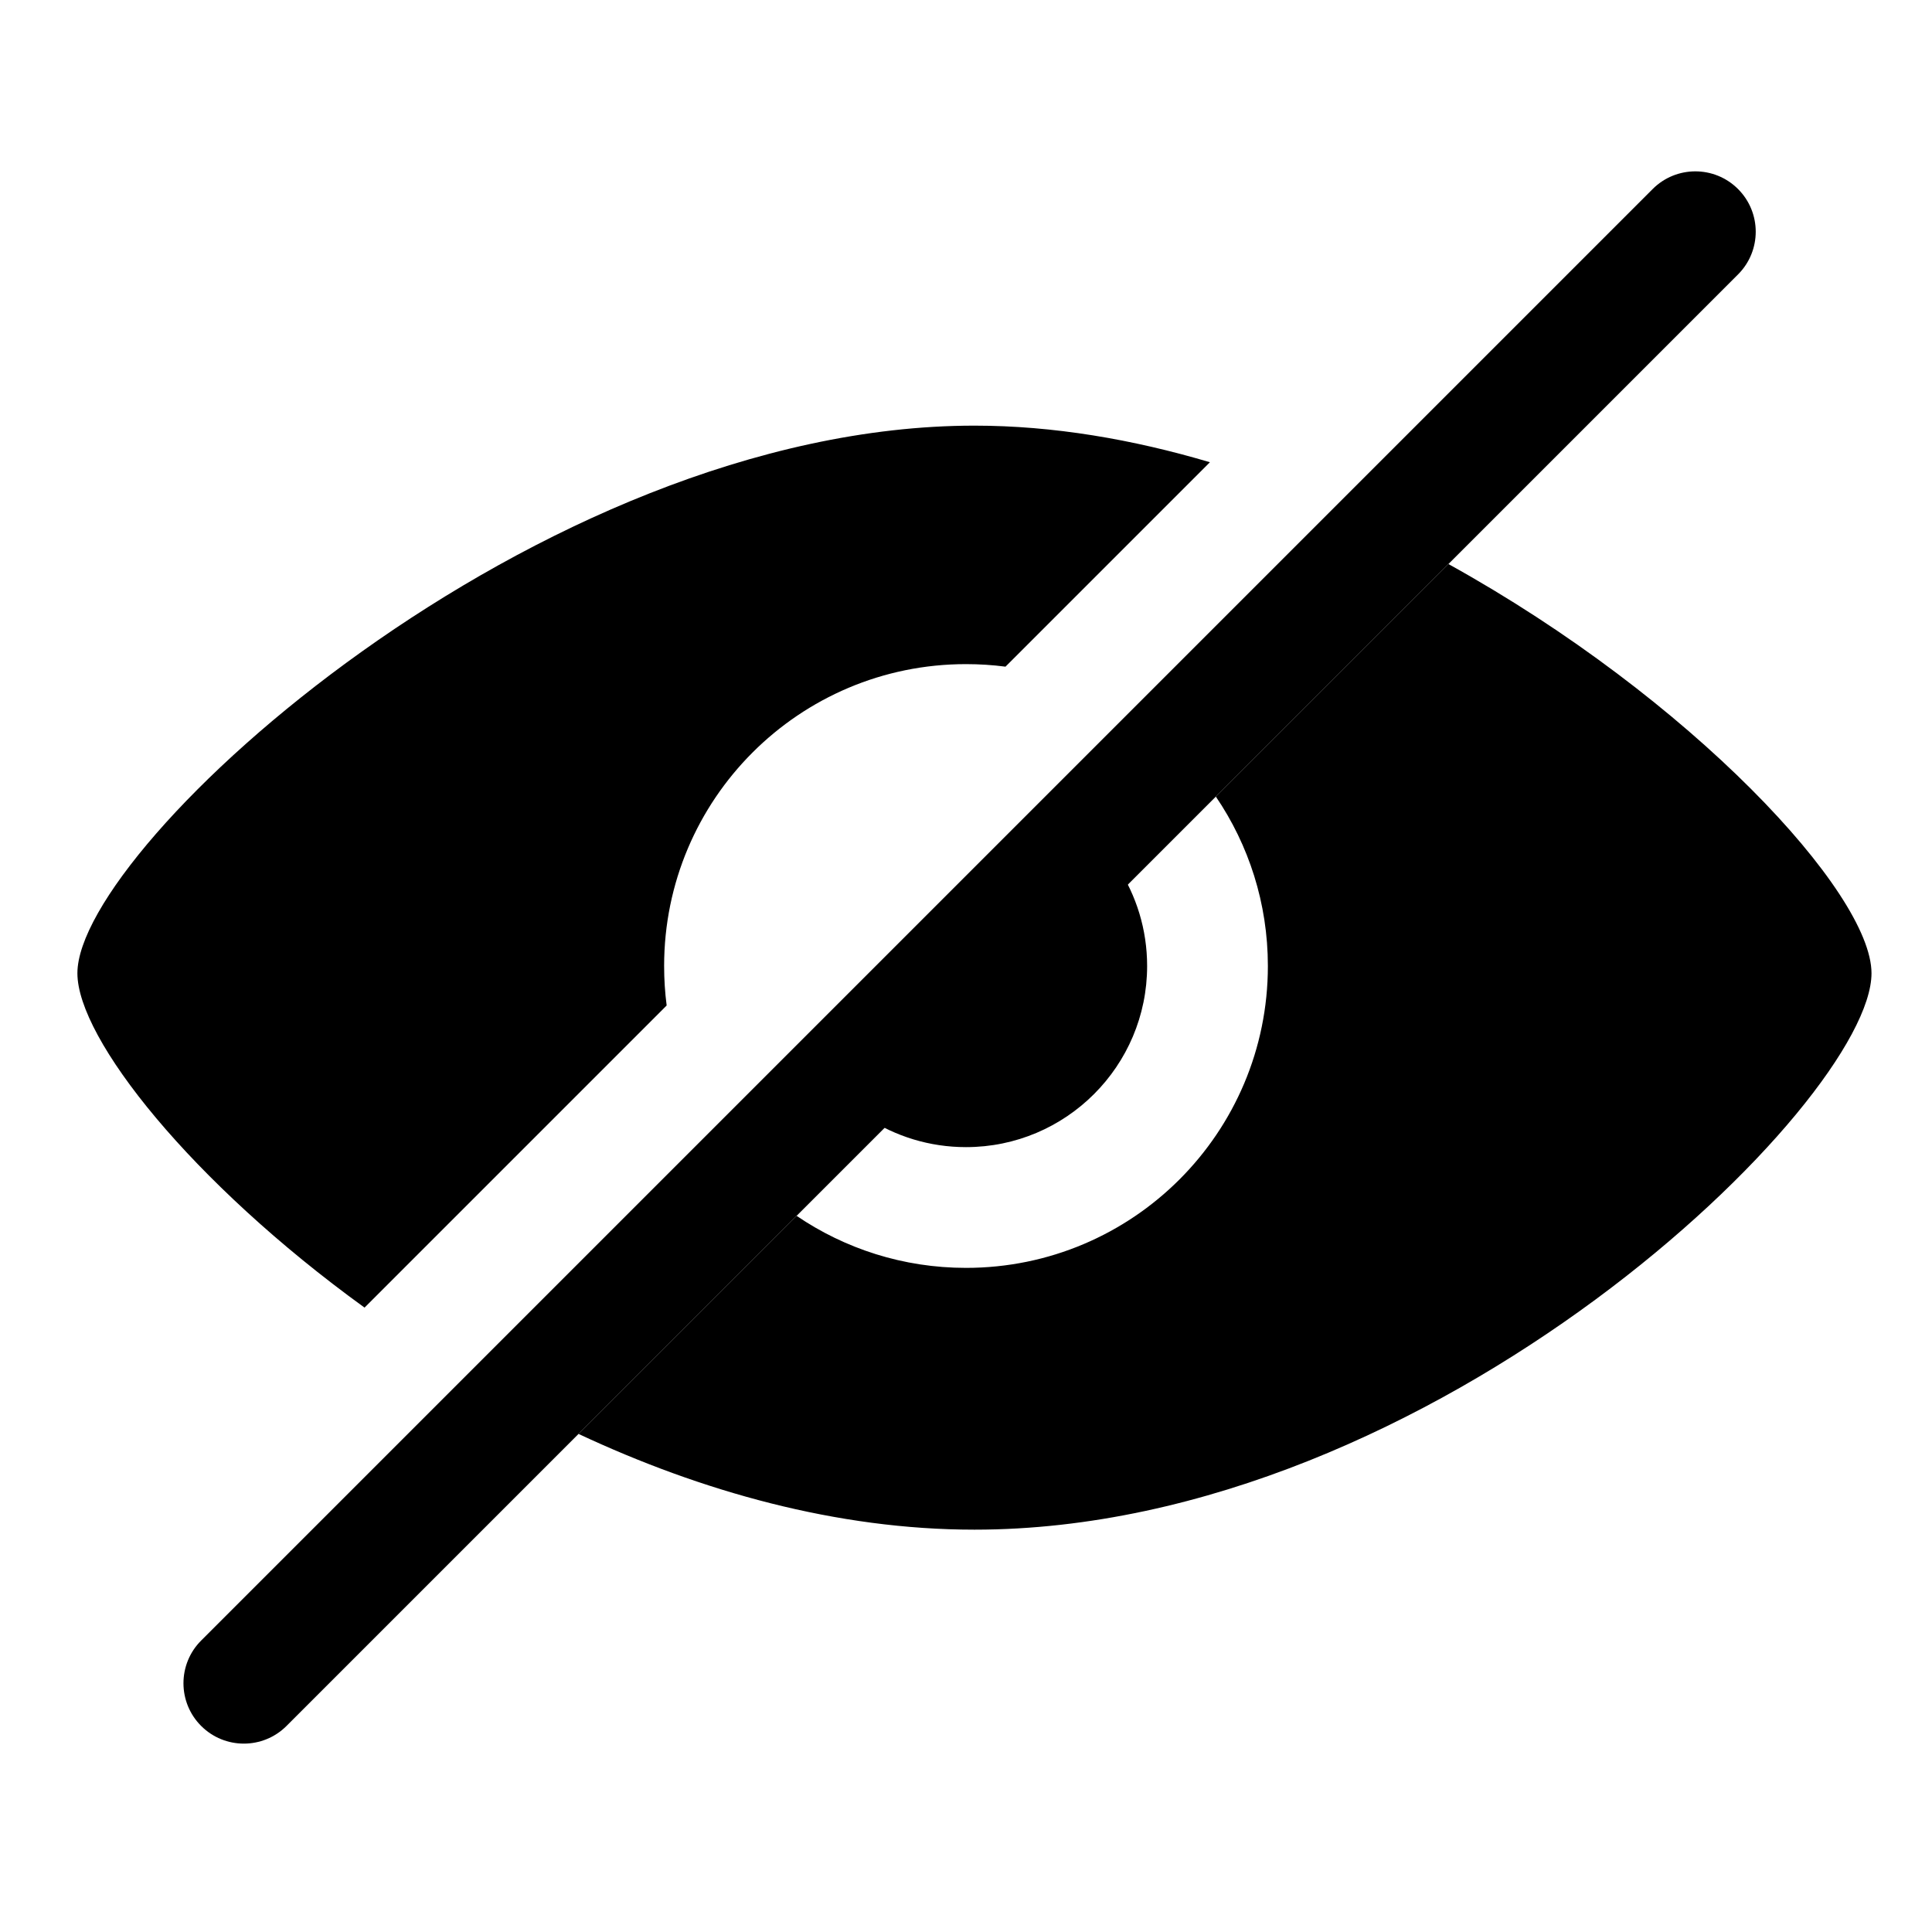
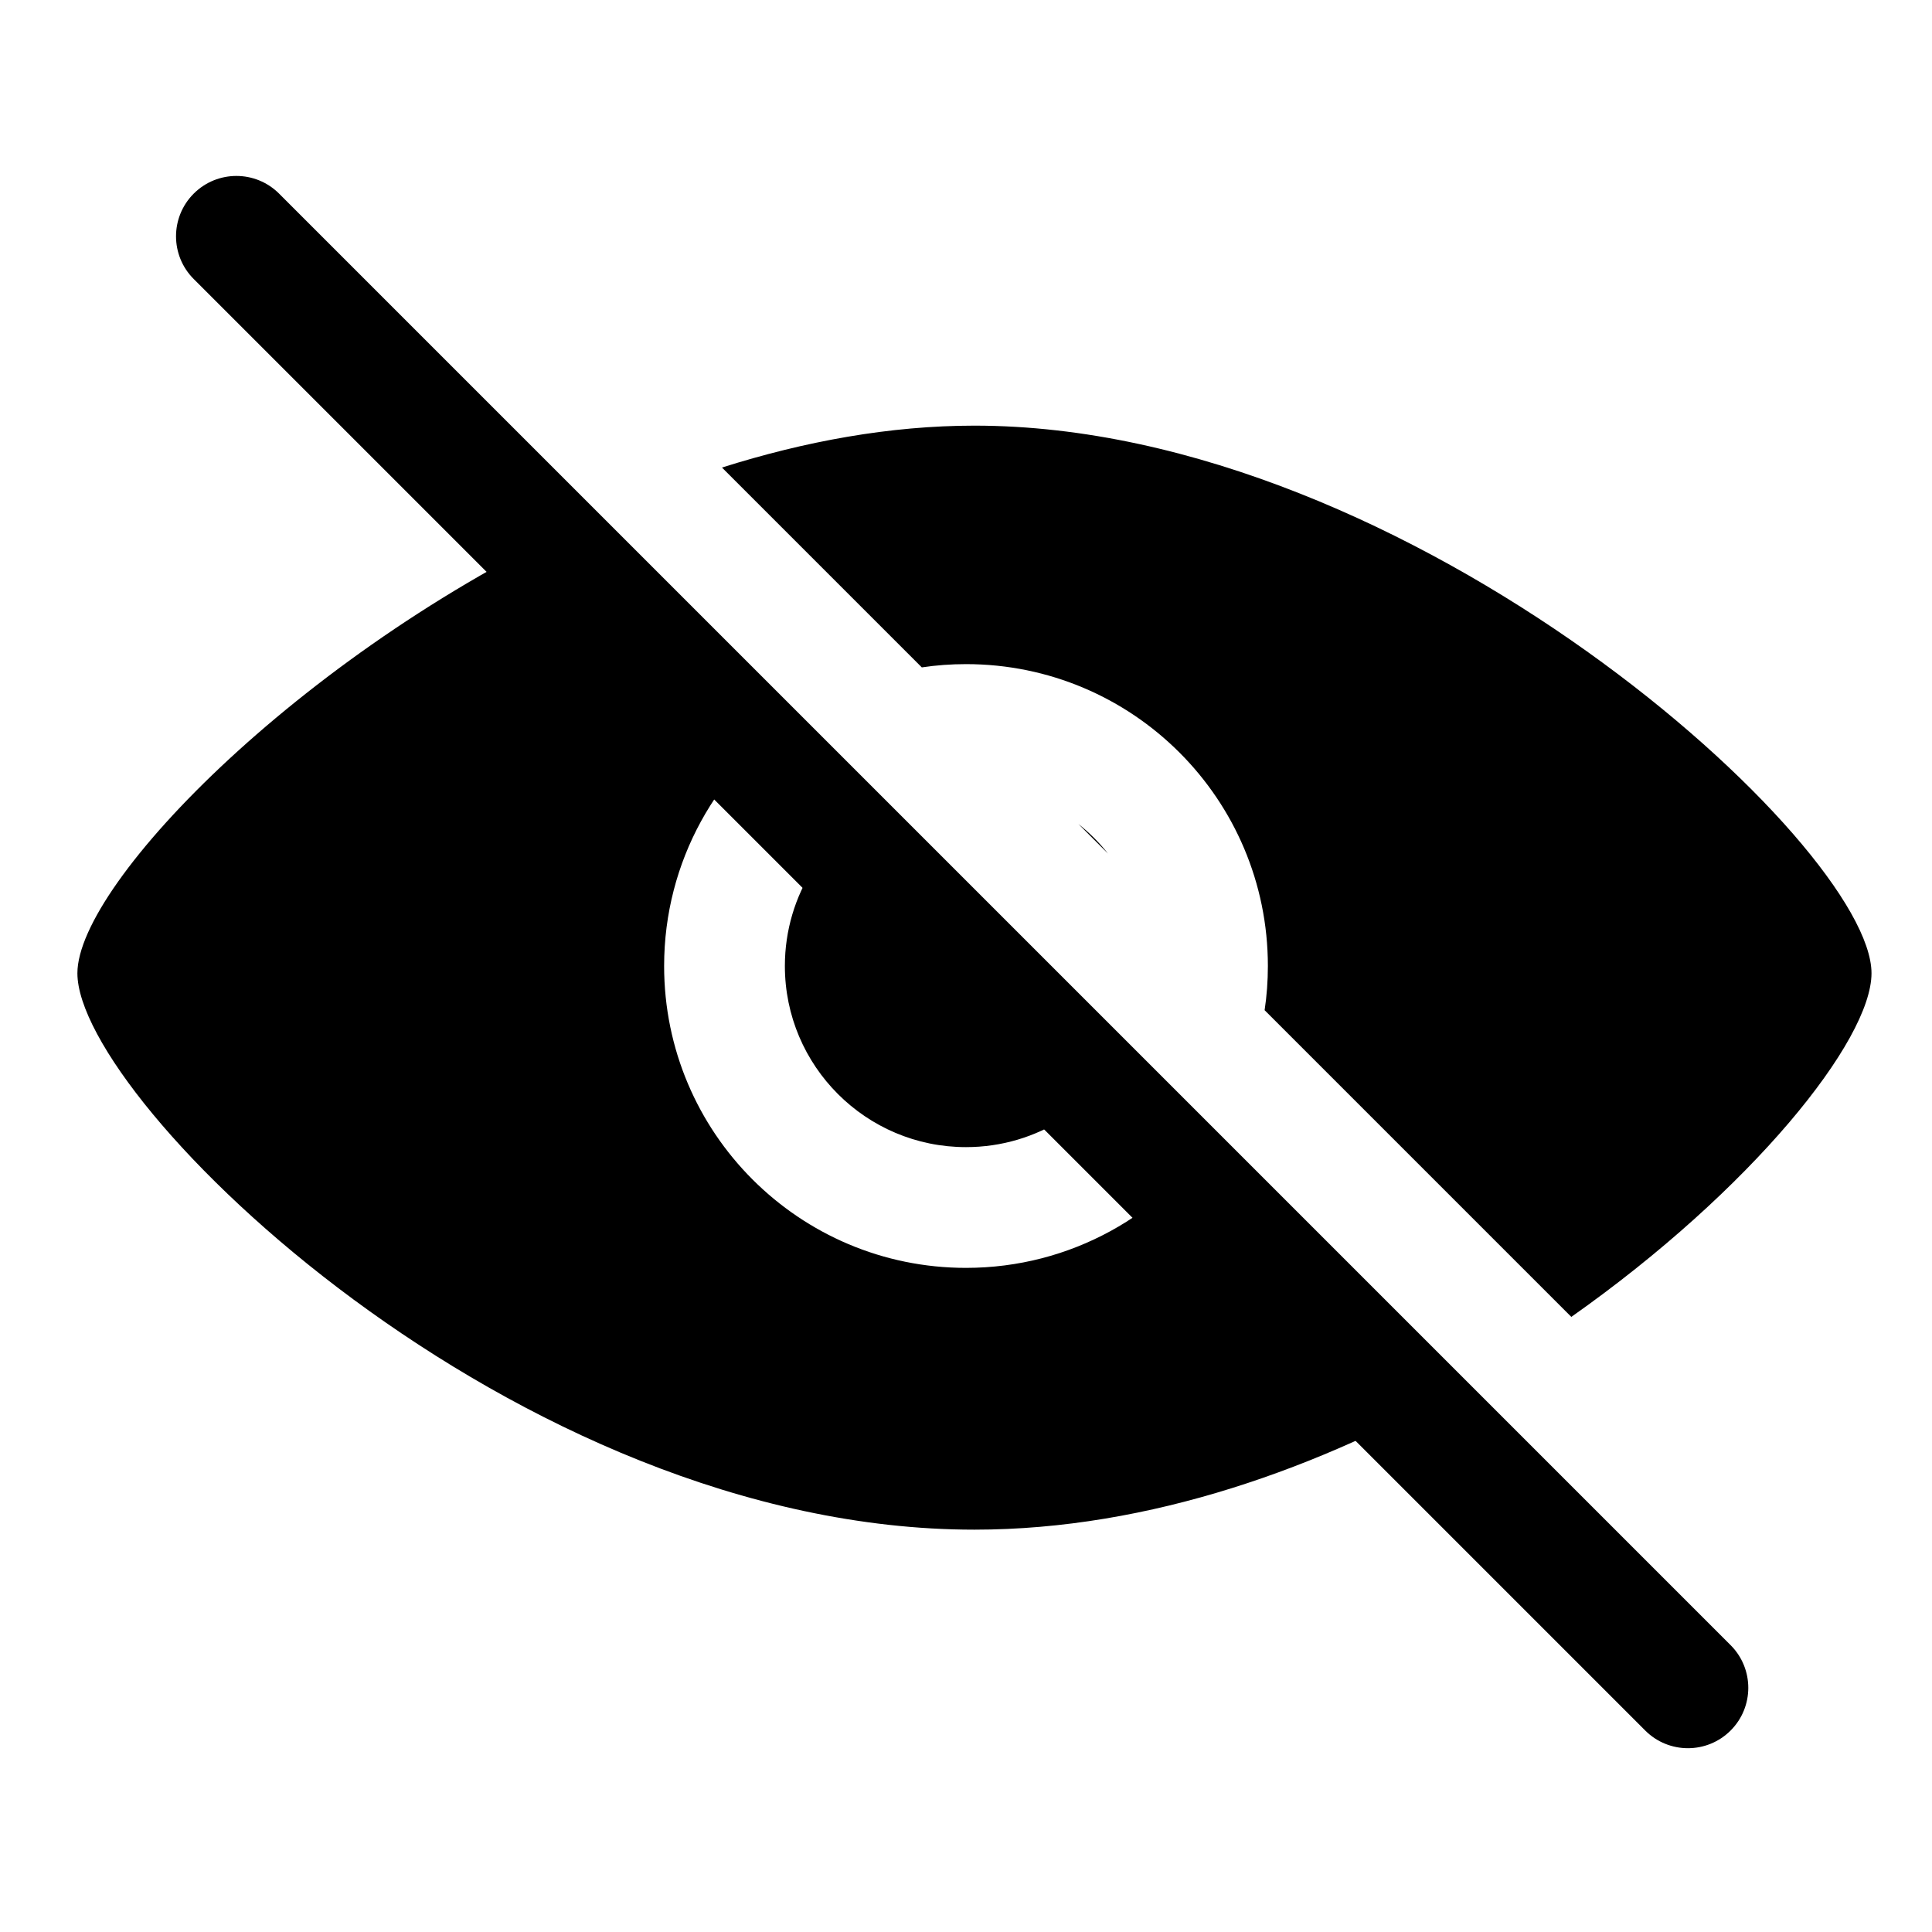
<svg xmlns="http://www.w3.org/2000/svg" viewBox="0 0 16 16" version="1.1">
  <g stroke="none" stroke-width="1" fill="none" fill-rule="evenodd">
    <g fill="currentColor">
-       <path d="M10.02,3.828 L8.327,5.521 C8.22,5.507 8.111,5.5 8,5.5 C6.619,5.5 5.5,6.619 5.5,8 C5.5,8.111 5.507,8.22 5.521,8.327 L3.019,10.829 C1.587,9.793 0.641,8.602 0.641,8.06 C0.641,7 4.45,3.525 8.07,3.525 C8.722,3.525 9.379,3.638 10.02,3.828 Z M11.995,4.671 C14.003,5.782 15.499,7.394 15.499,8.06 C15.499,9.123 11.879,12.668 8.07,12.668 C6.929,12.668 5.805,12.35 4.791,11.875 L6.597,10.069 C6.997,10.341 7.48,10.5 8,10.5 C9.381,10.5 10.5,9.381 10.5,8 C10.5,7.48 10.341,6.997 10.069,6.597 L11.995,4.671 Z" />
-       <path d="M6.636,8.626 L8.626,6.636 C9.142,6.874 9.5,7.395 9.5,8 C9.5,8.828 8.828,9.5 8,9.5 C7.395,9.5 6.874,9.142 6.636,8.626 Z" />
-       <rect transform="translate(8.029785, 7.929199) rotate(-225) translate(-8.029785, -7.929199) " x="-0.97" y="7.429" width="18" height="1" rx="0.5" />
+       <path d="M7.344,6.651 L9.349,8.656 C9.106,9.156 8.593,9.5 8,9.5 C7.172,9.5 6.5,8.828 6.5,8 C6.5,7.407 6.844,6.894 7.344,6.651 Z M8.931,6.824 C9.022,6.896 9.104,6.978 9.176,7.069 L8.931,6.824 Z" />
+       <path d="M4.957,4.264 L6.613,5.92 C5.942,6.368 5.5,7.133 5.5,8 C5.5,9.381 6.619,10.5 8,10.5 C8.867,10.5 9.632,10.058 10.08,9.387 L12.151,11.458 C10.944,12.154 9.521,12.668 8.07,12.668 C4.261,12.668 0.641,9.12 0.641,8.06 C0.641,7.309 2.554,5.345 4.957,4.264 Z M5.979,3.872 C6.664,3.655 7.37,3.525 8.07,3.525 C11.69,3.525 15.499,6.998 15.499,8.06 C15.499,8.617 14.506,9.854 13.013,10.906 L10.473,8.366 C10.491,8.247 10.5,8.124 10.5,8 C10.5,6.619 9.381,5.5 8,5.5 C7.876,5.5 7.753,5.509 7.634,5.527 L5.979,3.872 Z" />
+       <rect transform="translate(7.967514, 7.967514) scale(-1, 1) rotate(-225) translate(-7.967514, -7.967514) " x="-1.032" y="7.468" width="18" height="1" rx="0.5" />
    </g>
  </g>
</svg>
